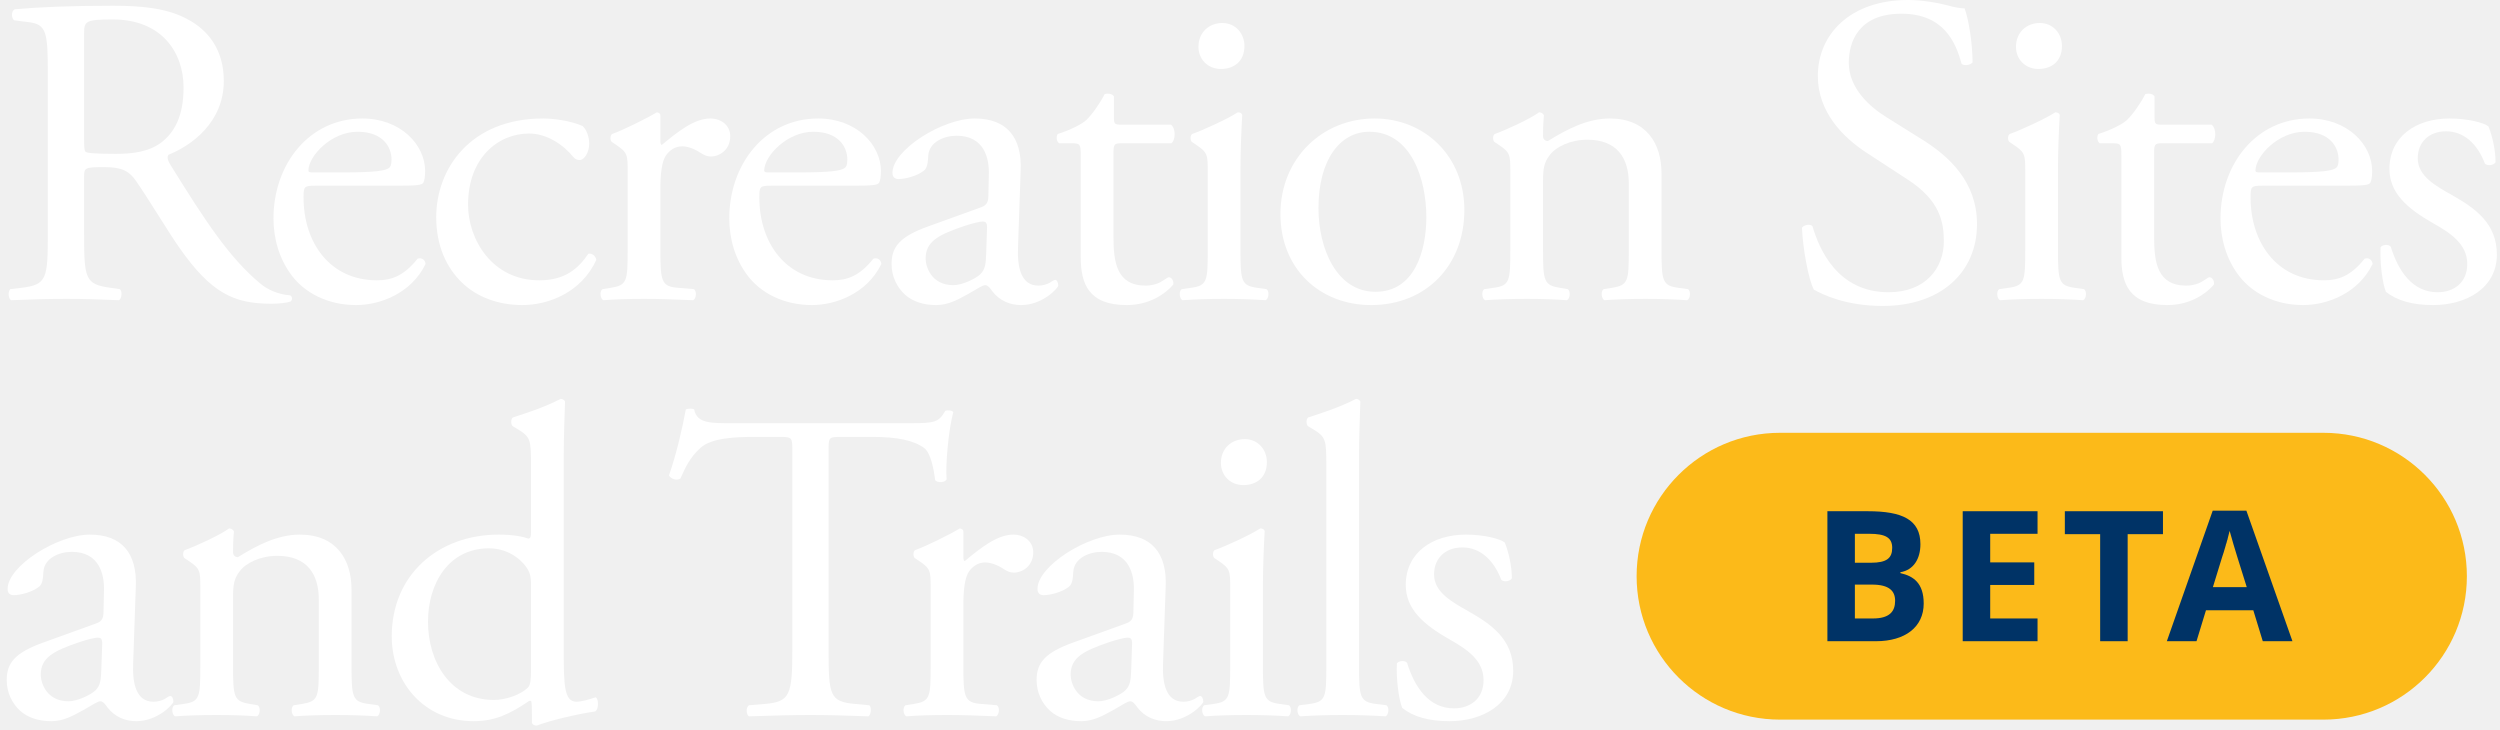
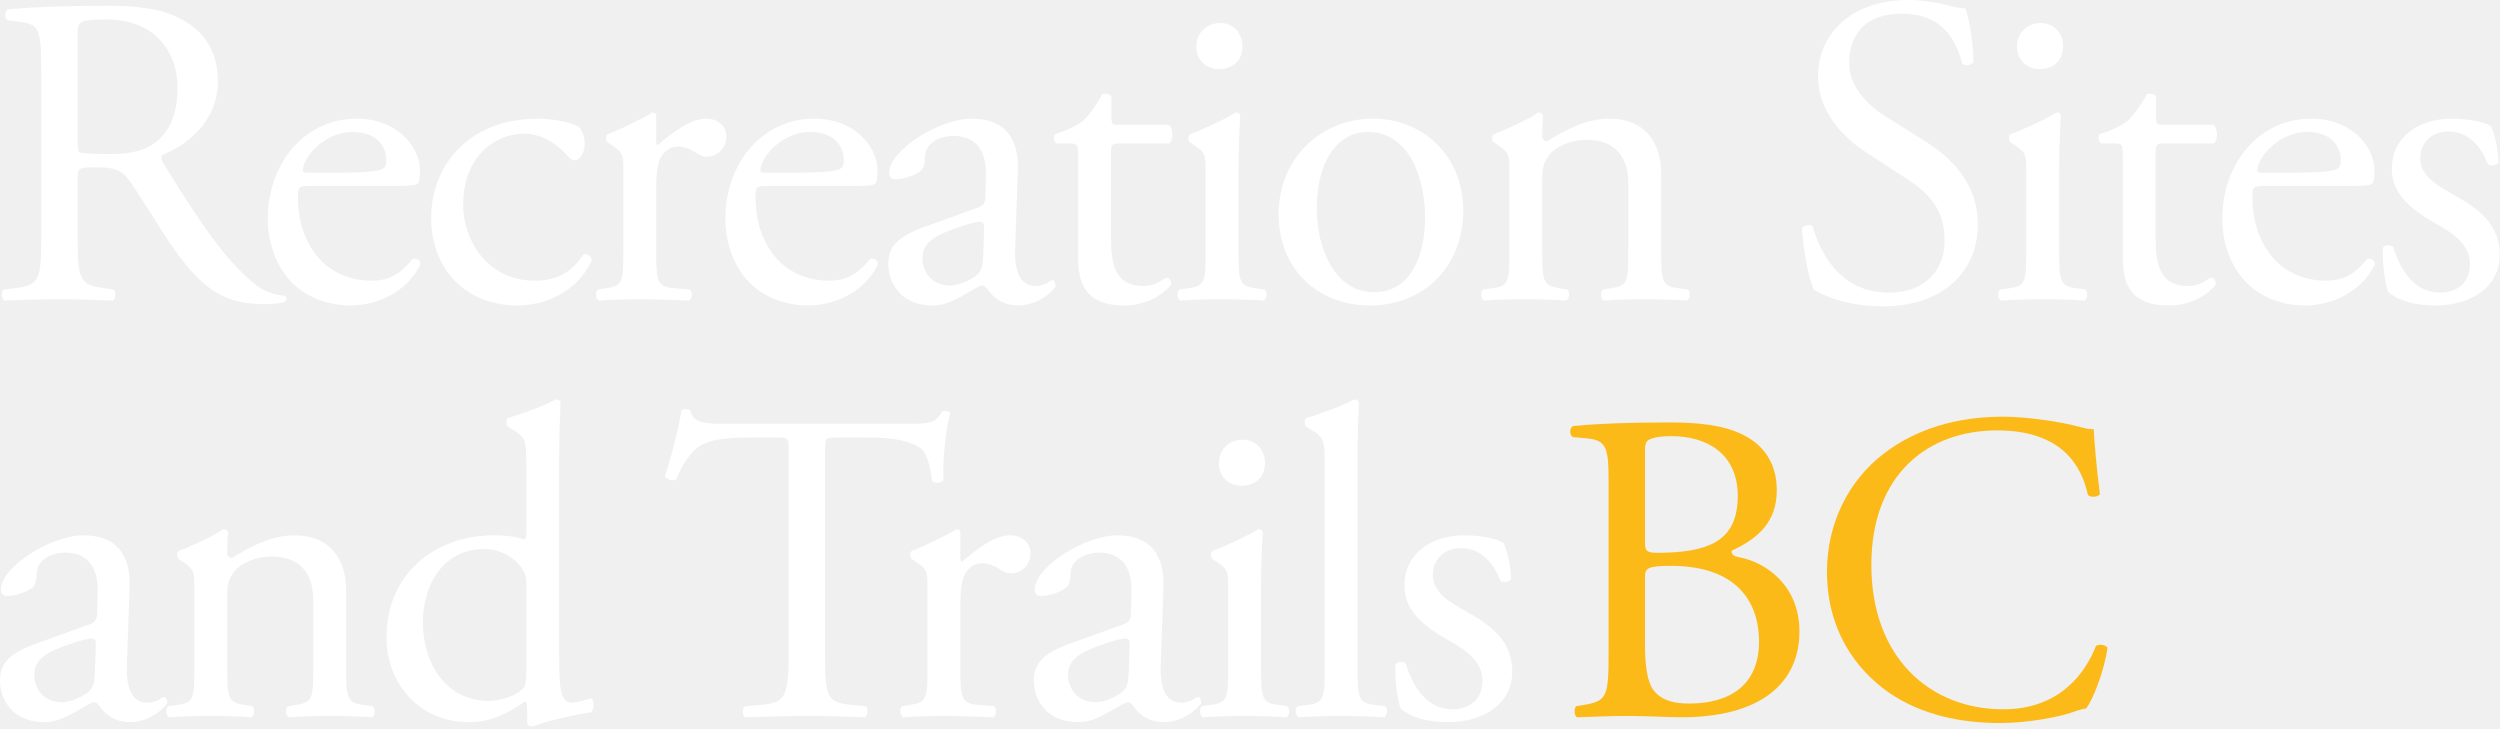
- <svg xmlns="http://www.w3.org/2000/svg" width="192" height="56" viewBox="0 0 192 56" fill="none">
-   <path d="M3.673 17.86V5.671C3.673 2.445 3.572 1.868 2.179 1.698L1.093 1.562C0.855 1.392 0.855 0.849 1.127 0.713C3.028 0.543 5.371 0.441 8.699 0.441C10.804 0.441 12.807 0.611 14.369 1.46C15.999 2.309 17.188 3.837 17.188 6.214C17.188 9.44 14.641 11.205 12.943 11.884C12.774 12.088 12.943 12.428 13.113 12.699C15.829 17.079 17.629 19.796 19.938 21.731C20.515 22.241 21.364 22.614 22.281 22.682C22.451 22.75 22.485 23.022 22.315 23.157C22.009 23.259 21.466 23.327 20.821 23.327C17.935 23.327 16.203 22.478 13.792 19.049C12.909 17.793 11.517 15.45 10.464 13.922C9.955 13.175 9.412 12.835 8.054 12.835C6.526 12.835 6.458 12.869 6.458 13.582V17.86C6.458 21.426 6.526 21.833 8.495 22.105L9.208 22.207C9.412 22.377 9.344 22.954 9.14 23.056C7.612 22.988 6.458 22.954 5.1 22.954C3.673 22.954 2.451 22.988 0.855 23.056C0.651 22.954 0.584 22.444 0.787 22.207L1.636 22.105C3.606 21.867 3.673 21.426 3.673 17.86ZM6.458 2.581V10.526C6.458 11.137 6.458 11.511 6.56 11.647C6.662 11.748 7.171 11.816 8.903 11.816C10.125 11.816 11.415 11.681 12.4 10.934C13.317 10.22 14.098 9.032 14.098 6.723C14.098 4.041 12.434 1.494 8.665 1.494C6.56 1.494 6.458 1.63 6.458 2.581Z" fill="white" />
-   <path d="M30.512 14.261H24.23C23.347 14.261 23.313 14.329 23.313 15.178C23.313 18.608 25.317 21.528 28.95 21.528C30.07 21.528 31.021 21.188 32.074 19.864C32.413 19.762 32.651 19.966 32.685 20.271C31.564 22.58 29.12 23.429 27.354 23.429C25.147 23.429 23.415 22.478 22.43 21.188C21.412 19.864 21.004 18.268 21.004 16.774C21.004 12.597 23.755 9.1 27.829 9.1C30.749 9.1 32.651 11.103 32.651 13.141C32.651 13.616 32.583 13.888 32.515 14.024C32.413 14.227 31.938 14.261 30.512 14.261ZM23.924 13.242H26.335C28.848 13.242 29.595 13.107 29.867 12.903C29.968 12.835 30.07 12.699 30.07 12.258C30.07 11.307 29.425 10.119 27.456 10.119C25.452 10.119 23.721 11.952 23.687 13.073C23.687 13.141 23.687 13.242 23.924 13.242Z" fill="white" />
-   <path d="M41.719 9.1C42.5 9.1 43.825 9.27 44.741 9.677C45.013 9.915 45.251 10.458 45.251 11.036C45.251 11.647 44.911 12.292 44.504 12.292C44.334 12.292 44.164 12.224 44.028 12.054C43.281 11.137 42.025 10.255 40.633 10.255C38.256 10.255 35.947 12.122 35.947 15.721C35.947 18.37 37.781 21.528 41.414 21.528C43.383 21.528 44.402 20.645 45.183 19.49C45.455 19.422 45.76 19.66 45.794 19.966C44.64 22.478 42.093 23.429 40.123 23.429C38.324 23.429 36.66 22.852 35.472 21.697C34.283 20.543 33.502 18.879 33.502 16.672C33.502 13.005 36.083 9.1 41.719 9.1Z" fill="white" />
-   <path d="M48.204 19.151V13.209C48.204 11.884 48.204 11.715 47.287 11.103L46.982 10.9C46.846 10.764 46.846 10.39 47.016 10.288C47.797 10.017 49.596 9.134 50.445 8.625C50.615 8.659 50.717 8.726 50.717 8.862V10.832C50.717 11.002 50.751 11.103 50.819 11.137C52.007 10.153 53.297 9.1 54.554 9.1C55.403 9.1 56.082 9.643 56.082 10.458C56.082 11.579 55.165 12.02 54.622 12.02C54.282 12.02 54.112 11.918 53.875 11.783C53.365 11.443 52.856 11.239 52.381 11.239C51.837 11.239 51.43 11.545 51.158 11.918C50.819 12.394 50.717 13.378 50.717 14.533V19.151C50.717 21.596 50.785 22.003 52.075 22.105L53.297 22.207C53.535 22.377 53.467 22.954 53.23 23.056C51.634 22.988 50.649 22.954 49.461 22.954C48.238 22.954 47.219 22.988 46.337 23.056C46.099 22.954 46.031 22.377 46.269 22.207L46.914 22.105C48.17 21.901 48.204 21.596 48.204 19.151Z" fill="white" />
-   <path d="M65.516 14.261H59.235C58.352 14.261 58.318 14.329 58.318 15.178C58.318 18.608 60.321 21.528 63.954 21.528C65.075 21.528 66.026 21.188 67.078 19.864C67.418 19.762 67.656 19.966 67.689 20.271C66.569 22.58 64.124 23.429 62.358 23.429C60.151 23.429 58.42 22.478 57.435 21.188C56.416 19.864 56.009 18.268 56.009 16.774C56.009 12.597 58.759 9.1 62.834 9.1C65.754 9.1 67.656 11.103 67.656 13.141C67.656 13.616 67.588 13.888 67.52 14.024C67.418 14.227 66.942 14.261 65.516 14.261ZM58.929 13.242H61.34C63.853 13.242 64.6 13.107 64.871 12.903C64.973 12.835 65.075 12.699 65.075 12.258C65.075 11.307 64.43 10.119 62.46 10.119C60.457 10.119 58.725 11.952 58.691 13.073C58.691 13.141 58.691 13.242 58.929 13.242Z" fill="white" />
-   <path d="M71.291 17.385L75.332 15.925C75.841 15.755 75.909 15.45 75.909 14.94L75.943 13.378C75.977 12.122 75.57 10.424 73.464 10.424C72.514 10.424 71.359 10.9 71.291 11.952C71.257 12.495 71.223 12.903 70.952 13.107C70.442 13.514 69.526 13.752 69.016 13.752C68.711 13.752 68.541 13.582 68.541 13.277C68.541 11.511 72.378 9.1 74.856 9.1C77.301 9.1 78.49 10.526 78.388 13.073L78.184 18.981C78.116 20.543 78.422 21.935 79.746 21.935C80.086 21.935 80.391 21.833 80.595 21.731C80.765 21.63 80.934 21.494 81.036 21.494C81.172 21.494 81.274 21.697 81.274 21.935C81.274 22.105 80.086 23.429 78.422 23.429C77.607 23.429 76.792 23.123 76.215 22.377C76.079 22.173 75.875 21.901 75.671 21.901C75.434 21.901 75.026 22.207 74.347 22.58C73.6 22.988 72.853 23.429 71.902 23.429C70.918 23.429 70.103 23.157 69.526 22.648C68.88 22.071 68.473 21.222 68.473 20.271C68.473 18.947 69.118 18.166 71.291 17.385ZM71.088 19.864C71.088 20.441 71.495 21.901 73.227 21.901C73.906 21.901 74.958 21.392 75.298 21.052C75.705 20.645 75.705 20.169 75.739 19.456L75.807 17.453C75.807 17.079 75.671 17.012 75.468 17.012C75.264 17.012 74.687 17.147 74.076 17.351C72.072 18.03 71.088 18.54 71.088 19.864Z" fill="white" />
-   <path d="M89.963 11.002H86.126C85.549 11.002 85.515 11.103 85.515 11.816V18.166C85.515 20.136 85.752 21.935 87.993 21.935C88.333 21.935 88.638 21.867 88.91 21.765C89.216 21.663 89.657 21.29 89.759 21.29C90.031 21.29 90.166 21.663 90.099 21.867C89.487 22.58 88.265 23.429 86.533 23.429C83.613 23.429 83.002 21.799 83.002 19.762V11.986C83.002 11.069 82.968 11.002 82.289 11.002H81.338C81.134 10.866 81.1 10.492 81.236 10.288C82.221 9.983 83.07 9.541 83.409 9.236C83.851 8.828 84.496 7.912 84.835 7.232C85.005 7.165 85.413 7.165 85.549 7.402V8.93C85.549 9.541 85.582 9.575 86.16 9.575H89.929C90.336 9.881 90.268 10.798 89.963 11.002Z" fill="white" />
-   <path d="M92.755 19.151V13.209C92.755 11.884 92.755 11.715 91.838 11.103L91.532 10.9C91.397 10.764 91.397 10.39 91.566 10.288C92.347 10.017 94.283 9.134 95.064 8.625C95.234 8.625 95.369 8.693 95.403 8.828C95.335 10.017 95.267 11.647 95.267 13.039V19.151C95.267 21.596 95.335 21.935 96.558 22.105L97.271 22.207C97.509 22.377 97.441 22.954 97.203 23.056C96.184 22.988 95.2 22.954 94.011 22.954C92.789 22.954 91.77 22.988 90.819 23.056C90.582 22.954 90.514 22.377 90.751 22.207L91.465 22.105C92.721 21.935 92.755 21.596 92.755 19.151ZM93.875 1.766C94.894 1.766 95.573 2.581 95.573 3.531C95.573 4.754 94.724 5.297 93.773 5.297C92.721 5.297 92.042 4.516 92.042 3.599C92.042 2.479 92.857 1.766 93.875 1.766Z" fill="white" />
-   <path d="M105.57 9.1C109.373 9.1 112.463 11.952 112.463 16.129C112.463 20.373 109.543 23.429 105.299 23.429C101.394 23.429 98.338 20.679 98.338 16.434C98.338 12.156 101.564 9.1 105.57 9.1ZM109.543 16.672C109.543 13.786 108.389 10.119 105.163 10.119C102.922 10.119 101.258 12.258 101.258 15.993C101.258 19.083 102.65 22.41 105.638 22.41C108.626 22.41 109.543 19.287 109.543 16.672Z" fill="white" />
-   <path d="M115.992 19.151V13.209C115.992 11.884 115.992 11.715 115.075 11.103L114.769 10.9C114.634 10.764 114.634 10.39 114.803 10.288C115.584 10.017 117.52 9.134 118.199 8.625C118.335 8.625 118.504 8.693 118.572 8.862C118.504 9.643 118.504 10.153 118.504 10.458C118.504 10.662 118.64 10.832 118.878 10.832C120.304 9.949 121.9 9.1 123.632 9.1C126.45 9.1 127.604 11.036 127.604 13.31V19.151C127.604 21.596 127.672 21.935 128.895 22.105L129.642 22.207C129.879 22.377 129.812 22.954 129.574 23.056C128.555 22.988 127.571 22.954 126.382 22.954C125.16 22.954 124.141 22.988 123.224 23.056C122.987 22.954 122.919 22.377 123.156 22.207L123.801 22.105C125.058 21.901 125.092 21.596 125.092 19.151V14.091C125.092 12.156 124.209 10.73 121.9 10.73C120.61 10.73 119.489 11.273 119.014 11.918C118.572 12.495 118.504 12.971 118.504 13.956V19.151C118.504 21.596 118.572 21.901 119.795 22.105L120.406 22.207C120.644 22.377 120.576 22.954 120.338 23.056C119.421 22.988 118.437 22.954 117.248 22.954C116.026 22.954 115.007 22.988 114.056 23.056C113.819 22.954 113.751 22.377 113.988 22.207L114.701 22.105C115.958 21.935 115.992 21.596 115.992 19.151Z" fill="white" />
-   <path d="M151.834 17.215C151.834 20.95 149.016 23.497 144.601 23.497C141.749 23.497 139.949 22.614 139.304 22.241C138.897 21.494 138.455 19.083 138.388 17.487C138.557 17.249 139.067 17.181 139.202 17.385C139.712 19.117 141.104 22.444 145.043 22.444C147.895 22.444 149.287 20.577 149.287 18.54C149.287 17.046 148.982 15.382 146.503 13.786L143.277 11.681C141.579 10.56 139.61 8.625 139.61 5.84C139.61 2.615 142.123 0 146.537 0C147.589 0 148.812 0.204 149.695 0.441C150.136 0.577 150.611 0.645 150.883 0.645C151.189 1.46 151.494 3.362 151.494 4.788C151.358 4.991 150.815 5.093 150.645 4.89C150.204 3.26 149.287 1.053 146.027 1.053C142.7 1.053 141.987 3.26 141.987 4.822C141.987 6.791 143.617 8.217 144.873 8.998L147.589 10.696C149.729 12.02 151.834 13.99 151.834 17.215Z" fill="white" />
-   <path d="M155.539 19.151V13.209C155.539 11.884 155.539 11.715 154.622 11.103L154.317 10.9C154.181 10.764 154.181 10.39 154.351 10.288C155.132 10.017 157.067 9.134 157.848 8.625C158.018 8.625 158.154 8.693 158.188 8.828C158.12 10.017 158.052 11.647 158.052 13.039V19.151C158.052 21.596 158.12 21.935 159.342 22.105L160.055 22.207C160.293 22.377 160.225 22.954 159.987 23.056C158.969 22.988 157.984 22.954 156.796 22.954C155.573 22.954 154.555 22.988 153.604 23.056C153.366 22.954 153.298 22.377 153.536 22.207L154.249 22.105C155.505 21.935 155.539 21.596 155.539 19.151ZM156.66 1.766C157.678 1.766 158.358 2.581 158.358 3.531C158.358 4.754 157.509 5.297 156.558 5.297C155.505 5.297 154.826 4.516 154.826 3.599C154.826 2.479 155.641 1.766 156.66 1.766Z" fill="white" />
-   <path d="M169.883 11.002H166.046C165.469 11.002 165.435 11.103 165.435 11.816V18.166C165.435 20.136 165.672 21.935 167.913 21.935C168.253 21.935 168.559 21.867 168.83 21.765C169.136 21.663 169.577 21.29 169.679 21.29C169.951 21.29 170.087 21.663 170.019 21.867C169.407 22.58 168.185 23.429 166.453 23.429C163.533 23.429 162.922 21.799 162.922 19.762V11.986C162.922 11.069 162.888 11.002 162.209 11.002H161.258C161.054 10.866 161.02 10.492 161.156 10.288C162.141 9.983 162.99 9.541 163.329 9.236C163.771 8.828 164.416 7.912 164.756 7.232C164.925 7.165 165.333 7.165 165.469 7.402V8.93C165.469 9.541 165.503 9.575 166.08 9.575H169.849C170.256 9.881 170.188 10.798 169.883 11.002Z" fill="white" />
-   <path d="M180.043 14.261H173.761C172.879 14.261 172.845 14.329 172.845 15.178C172.845 18.608 174.848 21.528 178.481 21.528C179.602 21.528 180.553 21.188 181.605 19.864C181.945 19.762 182.182 19.966 182.216 20.271C181.096 22.58 178.651 23.429 176.885 23.429C174.678 23.429 172.947 22.478 171.962 21.188C170.943 19.864 170.536 18.268 170.536 16.774C170.536 12.597 173.286 9.1 177.361 9.1C180.281 9.1 182.182 11.103 182.182 13.141C182.182 13.616 182.114 13.888 182.047 14.024C181.945 14.227 181.469 14.261 180.043 14.261ZM173.456 13.242H175.867C178.379 13.242 179.126 13.107 179.398 12.903C179.5 12.835 179.602 12.699 179.602 12.258C179.602 11.307 178.957 10.119 176.987 10.119C174.984 10.119 173.252 11.952 173.218 13.073C173.218 13.141 173.218 13.242 173.456 13.242Z" fill="white" />
-   <path d="M188.127 9.1C189.553 9.1 190.809 9.44 191.115 9.711C191.421 10.458 191.658 11.545 191.658 12.462C191.523 12.699 191.013 12.767 190.843 12.563C190.266 11.069 189.248 10.085 187.855 10.085C186.531 10.085 185.682 10.934 185.682 12.156C185.682 13.548 187.108 14.295 188.297 14.974C190.096 15.993 191.76 17.147 191.76 19.558C191.76 22.139 189.383 23.429 186.871 23.429C185.275 23.429 184.086 23.09 183.237 22.41C182.966 21.765 182.762 20.102 182.83 18.981C183 18.777 183.441 18.743 183.611 18.947C184.188 20.815 185.275 22.444 187.21 22.444C188.433 22.444 189.485 21.731 189.485 20.271C189.485 18.709 188.127 17.86 186.871 17.147C184.901 16.027 183.509 14.838 183.509 12.971C183.509 10.492 185.546 9.1 188.127 9.1Z" fill="white" />
-   <path d="M3.334 49.343L7.375 47.883C7.884 47.713 7.952 47.407 7.952 46.898L7.986 45.336C8.02 44.08 7.612 42.382 5.507 42.382C4.556 42.382 3.402 42.858 3.334 43.91C3.3 44.453 3.266 44.861 2.994 45.065C2.485 45.472 1.568 45.71 1.059 45.71C0.753 45.71 0.584 45.54 0.584 45.234C0.584 43.469 4.42 41.058 6.899 41.058C9.344 41.058 10.532 42.484 10.431 45.031L10.227 50.939C10.159 52.501 10.464 53.893 11.789 53.893C12.128 53.893 12.434 53.791 12.638 53.689C12.807 53.587 12.977 53.452 13.079 53.452C13.215 53.452 13.317 53.655 13.317 53.893C13.317 54.063 12.128 55.387 10.464 55.387C9.65 55.387 8.835 55.081 8.257 54.334C8.122 54.131 7.918 53.859 7.714 53.859C7.476 53.859 7.069 54.165 6.39 54.538C5.643 54.946 4.896 55.387 3.945 55.387C2.96 55.387 2.145 55.115 1.568 54.606C0.923 54.029 0.516 53.18 0.516 52.229C0.516 50.905 1.161 50.124 3.334 49.343ZM3.13 51.822C3.13 52.399 3.538 53.859 5.269 53.859C5.948 53.859 7.001 53.35 7.341 53.01C7.748 52.603 7.748 52.127 7.782 51.414L7.85 49.411C7.85 49.037 7.714 48.969 7.51 48.969C7.307 48.969 6.729 49.105 6.118 49.309C4.115 49.988 3.13 50.498 3.13 51.822Z" fill="white" />
-   <path d="M15.384 51.109V45.166C15.384 43.842 15.384 43.672 14.467 43.061L14.162 42.858C14.026 42.722 14.026 42.348 14.196 42.246C14.977 41.975 16.912 41.092 17.591 40.583C17.727 40.583 17.897 40.65 17.965 40.82C17.897 41.601 17.897 42.111 17.897 42.416C17.897 42.62 18.033 42.79 18.27 42.79C19.696 41.907 21.292 41.058 23.024 41.058C25.842 41.058 26.997 42.993 26.997 45.268V51.109C26.997 53.553 27.065 53.893 28.287 54.063L29.034 54.165C29.272 54.334 29.204 54.912 28.966 55.014C27.948 54.946 26.963 54.912 25.774 54.912C24.552 54.912 23.533 54.946 22.617 55.014C22.379 54.912 22.311 54.334 22.549 54.165L23.194 54.063C24.45 53.859 24.484 53.553 24.484 51.109V46.049C24.484 44.114 23.601 42.688 21.292 42.688C20.002 42.688 18.881 43.231 18.406 43.876C17.965 44.453 17.897 44.929 17.897 45.913V51.109C17.897 53.553 17.965 53.859 19.187 54.063L19.798 54.165C20.036 54.334 19.968 54.912 19.73 55.014C18.814 54.946 17.829 54.912 16.64 54.912C15.418 54.912 14.399 54.946 13.449 55.014C13.211 54.912 13.143 54.334 13.381 54.165L14.094 54.063C15.35 53.893 15.384 53.553 15.384 51.109Z" fill="white" />
-   <path d="M43.295 35.048V49.954C43.295 52.637 43.329 53.893 44.279 53.893C44.653 53.893 45.23 53.723 45.739 53.553C45.977 53.621 46.011 54.47 45.706 54.64C44.279 54.844 42.174 55.353 41.223 55.727C41.02 55.727 40.85 55.625 40.85 55.455V54.878C40.85 54.368 40.85 53.961 40.782 53.825H40.646C39.152 54.844 37.998 55.387 36.368 55.387C32.599 55.387 30.086 52.433 30.086 48.868C30.086 44.114 33.685 41.058 38.303 41.058C39.458 41.058 40.205 41.228 40.578 41.364C40.748 41.364 40.782 41.16 40.782 40.888V35.761C40.782 33.758 40.748 33.554 39.729 32.943L39.39 32.739C39.22 32.637 39.22 32.162 39.39 32.06C40.239 31.788 41.835 31.279 43.057 30.634C43.193 30.634 43.329 30.701 43.397 30.837C43.362 31.856 43.295 33.554 43.295 35.048ZM40.782 51.55V44.861C40.782 44.182 40.646 43.876 40.408 43.537C39.899 42.824 38.88 42.111 37.556 42.111C34.466 42.111 32.87 44.793 32.87 47.747C32.87 50.837 34.602 53.757 37.93 53.757C38.846 53.757 40.001 53.35 40.544 52.806C40.748 52.603 40.782 52.093 40.782 51.55Z" fill="white" />
-   <path d="M63.635 34.708V49.818C63.635 53.384 63.703 53.893 65.673 54.063L66.759 54.165C66.963 54.3 66.895 54.912 66.691 55.014C64.756 54.946 63.601 54.912 62.243 54.912C60.885 54.912 59.697 54.946 57.523 55.014C57.32 54.912 57.252 54.334 57.523 54.165L58.746 54.063C60.681 53.893 60.851 53.384 60.851 49.818V34.64C60.851 33.588 60.851 33.554 59.832 33.554H57.965C56.505 33.554 54.637 33.622 53.788 34.403C52.973 35.15 52.634 35.897 52.26 36.746C51.989 36.949 51.513 36.779 51.377 36.508C51.921 34.98 52.43 32.807 52.668 31.449C52.77 31.381 53.211 31.347 53.313 31.449C53.517 32.535 54.637 32.501 56.199 32.501H69.951C71.785 32.501 72.09 32.433 72.6 31.55C72.769 31.483 73.143 31.517 73.211 31.652C72.837 33.044 72.6 35.795 72.701 36.813C72.566 37.085 71.988 37.085 71.819 36.881C71.717 36.032 71.479 34.776 70.97 34.403C70.189 33.825 68.898 33.554 67.031 33.554H64.62C63.601 33.554 63.635 33.588 63.635 34.708Z" fill="white" />
-   <path d="M71.474 51.109V45.166C71.474 43.842 71.474 43.672 70.558 43.061L70.252 42.858C70.116 42.722 70.116 42.348 70.286 42.246C71.067 41.975 72.866 41.092 73.715 40.583C73.885 40.617 73.987 40.684 73.987 40.82V42.79C73.987 42.959 74.021 43.061 74.089 43.095C75.277 42.111 76.568 41.058 77.824 41.058C78.673 41.058 79.352 41.601 79.352 42.416C79.352 43.537 78.435 43.978 77.892 43.978C77.552 43.978 77.382 43.876 77.145 43.74C76.635 43.401 76.126 43.197 75.651 43.197C75.108 43.197 74.7 43.503 74.428 43.876C74.089 44.352 73.987 45.336 73.987 46.491V51.109C73.987 53.553 74.055 53.961 75.345 54.063L76.568 54.165C76.805 54.334 76.737 54.912 76.5 55.014C74.904 54.946 73.919 54.912 72.731 54.912C71.508 54.912 70.49 54.946 69.607 55.014C69.369 54.912 69.301 54.334 69.539 54.165L70.184 54.063C71.44 53.859 71.474 53.553 71.474 51.109Z" fill="white" />
-   <path d="M82.429 49.343L86.47 47.883C86.979 47.713 87.047 47.407 87.047 46.898L87.081 45.336C87.115 44.08 86.707 42.382 84.602 42.382C83.651 42.382 82.497 42.858 82.429 43.91C82.395 44.453 82.361 44.861 82.089 45.065C81.58 45.472 80.663 45.71 80.154 45.71C79.848 45.71 79.678 45.54 79.678 45.234C79.678 43.469 83.516 41.058 85.994 41.058C88.439 41.058 89.627 42.484 89.525 45.031L89.322 50.939C89.254 52.501 89.559 53.893 90.884 53.893C91.223 53.893 91.529 53.791 91.733 53.689C91.902 53.587 92.072 53.452 92.174 53.452C92.31 53.452 92.412 53.655 92.412 53.893C92.412 54.063 91.223 55.387 89.559 55.387C88.745 55.387 87.93 55.081 87.352 54.334C87.217 54.131 87.013 53.859 86.809 53.859C86.571 53.859 86.164 54.165 85.485 54.538C84.738 54.946 83.991 55.387 83.04 55.387C82.055 55.387 81.24 55.115 80.663 54.606C80.018 54.029 79.611 53.18 79.611 52.229C79.611 50.905 80.256 50.124 82.429 49.343ZM82.225 51.822C82.225 52.399 82.633 53.859 84.364 53.859C85.043 53.859 86.096 53.35 86.436 53.01C86.843 52.603 86.843 52.127 86.877 51.414L86.945 49.411C86.945 49.037 86.809 48.969 86.605 48.969C86.402 48.969 85.824 49.105 85.213 49.309C83.21 49.988 82.225 50.498 82.225 51.822Z" fill="white" />
-   <path d="M94.479 51.109V45.166C94.479 43.842 94.479 43.672 93.562 43.061L93.257 42.858C93.121 42.722 93.121 42.348 93.291 42.246C94.072 41.975 96.007 41.092 96.788 40.583C96.958 40.583 97.094 40.65 97.128 40.786C97.06 41.975 96.992 43.605 96.992 44.997V51.109C96.992 53.553 97.06 53.893 98.282 54.063L98.995 54.165C99.233 54.334 99.165 54.912 98.927 55.014C97.909 54.946 96.924 54.912 95.736 54.912C94.513 54.912 93.494 54.946 92.544 55.014C92.306 54.912 92.238 54.334 92.476 54.165L93.189 54.063C94.445 53.893 94.479 53.553 94.479 51.109ZM95.6 33.724C96.618 33.724 97.297 34.538 97.297 35.489C97.297 36.712 96.448 37.255 95.498 37.255C94.445 37.255 93.766 36.474 93.766 35.557C93.766 34.437 94.581 33.724 95.6 33.724Z" fill="white" />
-   <path d="M104.374 35.048V51.109C104.374 53.553 104.442 53.893 105.665 54.063L106.48 54.165C106.717 54.334 106.649 54.912 106.412 55.014C105.291 54.946 104.307 54.912 103.118 54.912C101.896 54.912 100.877 54.946 99.858 55.014C99.621 54.912 99.553 54.334 99.79 54.165L100.572 54.063C101.828 53.893 101.862 53.553 101.862 51.109V35.761C101.862 33.758 101.828 33.554 100.809 32.943L100.47 32.739C100.3 32.637 100.3 32.162 100.47 32.06C101.319 31.788 102.914 31.279 104.137 30.634C104.273 30.634 104.408 30.701 104.476 30.837C104.442 31.856 104.374 33.554 104.374 35.048Z" fill="white" />
-   <path d="M112.58 41.058C114.006 41.058 115.263 41.397 115.568 41.669C115.874 42.416 116.111 43.503 116.111 44.419C115.976 44.657 115.466 44.725 115.297 44.521C114.719 43.027 113.701 42.043 112.308 42.043C110.984 42.043 110.135 42.892 110.135 44.114C110.135 45.506 111.561 46.253 112.75 46.932C114.549 47.951 116.213 49.105 116.213 51.516C116.213 54.097 113.836 55.387 111.324 55.387C109.728 55.387 108.539 55.047 107.691 54.368C107.419 53.723 107.215 52.059 107.283 50.939C107.453 50.735 107.894 50.701 108.064 50.905C108.641 52.772 109.728 54.402 111.663 54.402C112.886 54.402 113.938 53.689 113.938 52.229C113.938 50.667 112.58 49.818 111.324 49.105C109.354 47.985 107.962 46.796 107.962 44.929C107.962 42.45 109.999 41.058 112.58 41.058Z" fill="white" />
-   <path d="M125.692 44.253C125.692 38.17 130.623 33.239 136.706 33.239H178.442C184.524 33.239 189.456 38.17 189.456 44.253C189.456 50.336 184.524 55.267 178.442 55.267H136.706C130.623 55.267 125.692 50.336 125.692 44.253Z" fill="#FCBA19" />
-   <path d="M140.344 39.262H143.448C146.09 39.262 147.488 39.906 147.488 41.793C147.488 42.926 146.957 43.779 145.95 43.946V44.016C146.943 44.24 147.74 44.771 147.74 46.351C147.74 48.155 146.314 49.245 144.077 49.245H140.344V39.262ZM142.455 43.219H143.685C144.916 43.219 145.321 42.856 145.321 42.073C145.321 41.29 144.804 40.996 143.573 40.996H142.455V43.219ZM143.769 44.897H142.455V47.498H143.839C145.111 47.498 145.545 46.966 145.545 46.141C145.545 45.4 145.111 44.897 143.769 44.897Z" fill="#003366" />
-   <path d="M150.736 49.245V39.262H156.483V40.996H152.848V43.191H156.231V44.925H152.848V47.498H156.483V49.245H150.736Z" fill="#003366" />
-   <path d="M161.292 41.024H158.58V39.262H166.116V41.024H163.404V49.245H161.292V41.024Z" fill="#003366" />
-   <path d="M168.692 49.245H166.413L169.936 39.221H172.523L176.06 49.245H173.781L173.054 46.868H169.419L168.692 49.245ZM170.663 42.772L169.95 45.093H172.551L171.824 42.772C171.67 42.31 171.39 41.318 171.236 40.772C171.208 40.898 171.166 41.066 171.11 41.262C171.096 41.304 171.096 41.332 171.083 41.374V41.388C171.069 41.43 171.069 41.458 171.055 41.486L171.041 41.514C171.027 41.583 170.999 41.667 170.985 41.737L170.971 41.751C170.957 41.793 170.957 41.821 170.943 41.849V41.863C170.831 42.269 170.719 42.618 170.663 42.772Z" fill="#003366" />
+ <svg xmlns="http://www.w3.org/2000/svg" width="1037" height="302" viewBox="0 0 1037 302" fill="none">
+   <path d="M17.121 96.594V30.668C17.121 13.222 16.569 10.1 9.021 9.182L3.13 8.447C1.841 7.529 1.841 4.591 3.314 3.856C13.623 2.938 26.326 2.387 44.367 2.387C55.781 2.387 66.643 3.306 75.111 7.896C83.948 12.487 90.391 20.751 90.391 33.606C90.391 51.051 76.584 60.6 67.379 64.273C66.459 65.375 67.379 67.212 68.3 68.681C83.028 92.37 92.785 107.061 105.303 117.528C108.433 120.283 113.035 122.303 118.006 122.67C118.926 123.037 119.111 124.506 118.19 125.241C116.533 125.792 113.588 126.159 110.09 126.159C94.442 126.159 85.053 121.568 71.982 103.021C67.195 96.226 59.647 83.555 53.94 75.291C51.179 71.251 48.233 69.415 40.87 69.415C32.585 69.415 32.217 69.599 32.217 73.455V96.594C32.217 115.875 32.585 118.079 43.263 119.548L47.129 120.099C48.233 121.017 47.865 124.139 46.761 124.69C38.476 124.323 32.217 124.139 24.853 124.139C17.121 124.139 10.493 124.323 1.841 124.69C0.736 124.139 0.368 121.385 1.473 120.099L6.075 119.548C16.753 118.263 17.121 115.875 17.121 96.594ZM32.217 13.957V56.928C32.217 60.233 32.217 62.253 32.769 62.988C33.322 63.539 36.083 63.906 45.472 63.906C52.099 63.906 59.095 63.171 64.434 59.131C69.404 55.275 73.639 48.848 73.639 36.36C73.639 21.853 64.618 8.08 44.183 8.08C32.769 8.08 32.217 8.815 32.217 13.957Z" fill="white" />
+   <path d="M162.631 77.128H128.573C123.787 77.128 123.603 77.495 123.603 82.086C123.603 100.634 134.464 116.426 154.163 116.426C160.238 116.426 165.393 114.59 171.1 107.428C172.941 106.877 174.229 107.979 174.413 109.632C168.338 122.119 155.083 126.71 145.51 126.71C133.544 126.71 124.155 121.568 118.816 114.59C113.293 107.428 111.084 98.797 111.084 90.717C111.084 68.13 125.996 49.215 148.087 49.215C163.92 49.215 174.229 60.05 174.229 71.068C174.229 73.639 173.861 75.108 173.493 75.843C172.941 76.944 170.363 77.128 162.631 77.128ZM126.916 71.619H139.987C153.61 71.619 157.661 70.884 159.133 69.782C159.686 69.415 160.238 68.681 160.238 66.293C160.238 61.151 156.74 54.724 146.062 54.724C135.201 54.724 125.812 64.641 125.628 70.701C125.628 71.068 125.628 71.619 126.916 71.619Z" fill="white" />
+   <path d="M223.396 49.215C227.631 49.215 234.81 50.133 239.781 52.337C241.254 53.622 242.542 56.56 242.542 59.682C242.542 62.988 240.701 66.477 238.492 66.477C237.572 66.477 236.651 66.11 235.915 65.192C231.865 60.233 225.053 55.459 217.505 55.459C204.618 55.459 192.1 65.559 192.1 85.024C192.1 99.348 202.041 116.426 221.74 116.426C232.417 116.426 237.94 111.652 242.174 105.408C243.647 105.041 245.304 106.326 245.488 107.979C239.229 121.568 225.421 126.71 214.744 126.71C204.987 126.71 195.966 123.588 189.523 117.345C183.079 111.101 178.845 102.103 178.845 90.166C178.845 70.333 192.836 49.215 223.396 49.215Z" fill="white" />
+   <path d="M258.555 103.572V71.435C258.555 64.273 258.555 63.355 253.584 60.05L251.927 58.948C251.191 58.213 251.191 56.193 252.112 55.642C256.346 54.173 266.103 49.399 270.705 46.644C271.626 46.828 272.178 47.195 272.178 47.929V58.581C272.178 59.499 272.362 60.05 272.73 60.233C279.174 54.908 286.169 49.215 292.981 49.215C297.583 49.215 301.265 52.153 301.265 56.56C301.265 62.62 296.295 65.008 293.349 65.008C291.508 65.008 290.588 64.457 289.299 63.722C286.538 61.886 283.776 60.784 281.199 60.784C278.253 60.784 276.044 62.437 274.571 64.457C272.73 67.028 272.178 72.353 272.178 78.597V103.572C272.178 116.794 272.546 118.997 279.542 119.548L286.169 120.099C287.458 121.017 287.09 124.139 285.801 124.69C277.149 124.323 271.81 124.139 265.367 124.139C258.739 124.139 253.216 124.323 248.43 124.69C247.141 124.139 246.773 121.017 248.061 120.099L251.559 119.548C258.371 118.446 258.555 116.794 258.555 103.572Z" fill="white" />
+   <path d="M352.417 77.128H318.359C313.573 77.128 313.389 77.495 313.389 82.086C313.389 100.634 324.251 116.426 343.949 116.426C350.024 116.426 355.179 114.59 360.886 107.428C362.727 106.877 364.015 107.979 364.199 109.632C358.124 122.119 344.869 126.71 335.296 126.71C323.33 126.71 313.941 121.568 308.602 114.59C303.079 107.428 300.87 98.797 300.87 90.717C300.87 68.13 315.782 49.215 337.874 49.215C353.706 49.215 364.015 60.05 364.015 71.068C364.015 73.639 363.647 75.108 363.279 75.843C362.727 76.944 360.149 77.128 352.417 77.128ZM316.703 71.619H329.773C343.397 71.619 347.447 70.884 348.919 69.782C349.472 69.415 350.024 68.681 350.024 66.293C350.024 61.151 346.526 54.724 335.849 54.724C324.987 54.724 315.598 64.641 315.414 70.701C315.414 71.068 315.414 71.619 316.703 71.619Z" fill="white" />
+   <path d="M383.727 94.023L405.635 86.126C408.396 85.208 408.764 83.555 408.764 80.801L408.948 72.353C409.132 65.559 406.923 56.377 395.509 56.377C390.355 56.377 384.095 58.948 383.727 64.641C383.543 67.579 383.359 69.782 381.886 70.884C379.125 73.088 374.154 74.373 371.393 74.373C369.736 74.373 368.815 73.455 368.815 71.802C368.815 62.253 389.618 49.215 403.057 49.215C416.312 49.215 422.756 56.928 422.203 70.701L421.099 102.654C420.731 111.101 422.387 118.63 429.567 118.63C431.408 118.63 433.065 118.079 434.17 117.528C435.09 116.977 436.011 116.243 436.563 116.243C437.299 116.243 437.852 117.345 437.852 118.63C437.852 119.548 431.408 126.71 422.387 126.71C417.969 126.71 413.551 125.057 410.421 121.017C409.685 119.916 408.58 118.446 407.476 118.446C406.187 118.446 403.978 120.099 400.296 122.119C396.246 124.323 392.196 126.71 387.041 126.71C381.702 126.71 377.284 125.241 374.154 122.486C370.656 119.365 368.447 114.774 368.447 109.632C368.447 102.47 371.945 98.246 383.727 94.023ZM382.623 107.428C382.623 110.55 384.832 118.446 394.221 118.446C397.903 118.446 403.61 115.692 405.451 113.855C407.66 111.652 407.66 109.081 407.844 105.224L408.212 94.39C408.212 92.37 407.476 92.003 406.371 92.003C405.266 92.003 402.137 92.737 398.823 93.839C387.961 97.512 382.623 100.266 382.623 107.428Z" fill="white" />
+   <path d="M484.959 59.499H464.156C461.027 59.499 460.842 60.05 460.842 63.906V98.246C460.842 108.897 462.131 118.63 474.282 118.63C476.122 118.63 477.779 118.263 479.252 117.712C480.909 117.161 483.302 115.141 483.855 115.141C485.327 115.141 486.064 117.161 485.695 118.263C482.382 122.119 475.754 126.71 466.365 126.71C450.533 126.71 447.219 117.895 447.219 106.877V64.824C447.219 59.866 447.035 59.499 443.353 59.499H438.199C437.094 58.764 436.91 56.744 437.646 55.642C442.985 53.99 447.587 51.602 449.428 49.95C451.822 47.746 455.32 42.788 457.161 39.115C458.081 38.748 460.29 38.748 461.027 40.033V48.297C461.027 51.602 461.211 51.786 464.34 51.786H484.775C486.984 53.439 486.616 58.397 484.959 59.499Z" fill="white" />
+   <path d="M500.097 103.572V71.435C500.097 64.273 500.097 63.355 495.127 60.05L493.47 58.948C492.733 58.213 492.733 56.193 493.654 55.642C497.888 54.173 508.382 49.399 512.616 46.644C513.536 46.644 514.273 47.011 514.457 47.746C514.089 54.173 513.72 62.988 513.72 70.517V103.572C513.72 116.794 514.089 118.63 520.716 119.548L524.582 120.099C525.871 121.017 525.503 124.139 524.214 124.69C518.691 124.323 513.352 124.139 506.909 124.139C500.281 124.139 494.758 124.323 489.604 124.69C488.315 124.139 487.947 121.017 489.235 120.099L493.102 119.548C499.913 118.63 500.097 116.794 500.097 103.572ZM506.172 9.549C511.695 9.549 515.377 13.957 515.377 19.098C515.377 25.709 510.775 28.648 505.62 28.648C499.913 28.648 496.231 24.424 496.231 19.466C496.231 13.406 500.649 9.549 506.172 9.549Z" fill="white" />
+   <path d="M569.58 49.215C590.198 49.215 606.951 64.641 606.951 87.228C606.951 110.183 591.119 126.71 568.107 126.71C546.936 126.71 530.367 111.835 530.367 88.881C530.367 65.742 547.856 49.215 569.58 49.215ZM591.119 90.166C591.119 74.557 584.86 54.724 567.371 54.724C555.22 54.724 546.199 66.293 546.199 86.493C546.199 103.204 553.747 121.201 569.948 121.201C586.148 121.201 591.119 104.306 591.119 90.166Z" fill="white" />
+   <path d="M626.082 103.572V71.435C626.082 64.273 626.082 63.355 621.111 60.05L619.454 58.948C618.718 58.213 618.718 56.193 619.639 55.642C623.873 54.173 634.366 49.399 638.048 46.644C638.785 46.644 639.705 47.011 640.073 47.929C639.705 52.153 639.705 54.908 639.705 56.56C639.705 57.662 640.441 58.581 641.73 58.581C649.462 53.806 658.115 49.215 667.504 49.215C682.784 49.215 689.043 59.682 689.043 71.986V103.572C689.043 116.794 689.411 118.63 696.039 119.548L700.089 120.099C701.378 121.017 701.009 124.139 699.721 124.69C694.198 124.323 688.859 124.139 682.416 124.139C675.788 124.139 670.265 124.323 665.295 124.69C664.006 124.139 663.638 121.017 664.926 120.099L668.424 119.548C675.236 118.446 675.42 116.794 675.42 103.572V76.21C675.42 65.742 670.633 58.03 658.115 58.03C651.119 58.03 645.044 60.968 642.467 64.457C640.073 67.579 639.705 70.15 639.705 75.475V103.572C639.705 116.794 640.073 118.446 646.701 119.548L650.015 120.099C651.303 121.017 650.935 124.139 649.646 124.69C644.676 124.323 639.337 124.139 632.894 124.139C626.266 124.139 620.743 124.323 615.588 124.69C614.3 124.139 613.932 121.017 615.22 120.099L619.086 119.548C625.898 118.63 626.082 116.794 626.082 103.572Z" fill="white" />
+   <path d="M820.408 93.104C820.408 113.305 805.128 127.077 781.196 127.077C765.732 127.077 755.974 122.303 752.477 120.283C750.267 116.243 747.874 103.204 747.506 94.573C748.427 93.288 751.188 92.921 751.924 94.023C754.686 103.388 762.234 121.385 783.589 121.385C799.053 121.385 806.601 111.285 806.601 100.266C806.601 92.186 804.944 83.188 791.505 74.557L774.016 63.171C764.811 57.111 754.133 46.644 754.133 31.586C754.133 14.14 767.757 6.10352e-05 791.689 6.10352e-05C797.396 6.10352e-05 804.024 1.102 808.81 2.387C811.203 3.122 813.781 3.489 815.254 3.489C816.91 7.896 818.567 18.18 818.567 25.893C817.831 26.995 814.885 27.546 813.965 26.444C811.572 17.629 806.601 5.693 788.928 5.693C770.886 5.693 767.02 17.629 767.02 26.077C767.02 36.728 775.857 44.44 782.669 48.664L797.396 57.846C808.994 65.008 820.408 75.659 820.408 93.104Z" fill="white" />
+   <path d="M840.498 103.572V71.435C840.498 64.273 840.498 63.355 835.528 60.05L833.871 58.948C833.134 58.213 833.134 56.193 834.055 55.642C838.289 54.173 848.783 49.399 853.017 46.644C853.937 46.644 854.674 47.011 854.858 47.746C854.49 54.173 854.121 62.988 854.121 70.517V103.572C854.121 116.794 854.49 118.63 861.117 119.548L864.983 120.099C866.272 121.017 865.904 124.139 864.615 124.69C859.092 124.323 853.753 124.139 847.31 124.139C840.682 124.139 835.159 124.323 830.005 124.69C828.716 124.139 828.348 121.017 829.637 120.099L833.503 119.548C840.314 118.63 840.498 116.794 840.498 103.572ZM846.573 9.549C852.096 9.549 855.778 13.957 855.778 19.098C855.778 25.709 851.176 28.648 846.021 28.648C840.314 28.648 836.632 24.424 836.632 19.466C836.632 13.406 841.051 9.549 846.573 9.549Z" fill="white" />
+   <path d="M918.265 59.499H897.462C894.333 59.499 894.148 60.05 894.148 63.906V98.246C894.148 108.897 895.437 118.63 907.588 118.63C909.429 118.63 911.085 118.263 912.558 117.712C914.215 117.161 916.608 115.141 917.161 115.141C918.633 115.141 919.37 117.161 919.002 118.263C915.688 122.119 909.06 126.71 899.671 126.71C883.839 126.71 880.525 117.895 880.525 106.877V64.824C880.525 59.866 880.341 59.499 876.659 59.499H871.505C870.4 58.764 870.216 56.744 870.952 55.642C876.291 53.99 880.894 51.602 882.735 49.95C885.128 47.746 888.626 42.788 890.467 39.115C891.387 38.748 893.596 38.748 894.333 40.033V48.297C894.333 51.602 894.517 51.786 897.646 51.786H918.081C920.29 53.439 919.922 58.397 918.265 59.499Z" fill="white" />
+   <path d="M973.352 77.128H939.294C934.508 77.128 934.324 77.495 934.324 82.086C934.324 100.634 945.185 116.426 964.884 116.426C970.959 116.426 976.114 114.59 981.821 107.428C983.662 106.877 984.95 107.979 985.134 109.632C979.059 122.119 965.804 126.71 956.231 126.71C944.265 126.71 934.876 121.568 929.537 114.59C924.014 107.428 921.805 98.797 921.805 90.717C921.805 68.13 936.717 49.215 958.809 49.215C974.641 49.215 984.95 60.05 984.95 71.068C984.95 73.639 984.582 75.108 984.214 75.843C983.662 76.944 981.084 77.128 973.352 77.128ZM937.637 71.619H950.708C964.331 71.619 968.382 70.884 969.854 69.782C970.407 69.415 970.959 68.681 970.959 66.293C970.959 61.151 967.461 54.724 956.784 54.724C945.922 54.724 936.533 64.641 936.349 70.701C936.349 71.068 936.349 71.619 937.637 71.619Z" fill="white" />
+   <path d="M1017.18 49.215C1024.91 49.215 1031.72 51.051 1033.38 52.52C1035.04 56.56 1036.33 62.437 1036.33 67.395C1035.59 68.681 1032.83 69.048 1031.91 67.946C1028.78 59.866 1023.26 54.541 1015.71 54.541C1008.53 54.541 1003.93 59.131 1003.93 65.742C1003.93 73.272 1011.66 77.311 1018.1 80.984C1027.86 86.493 1036.88 92.737 1036.88 105.775C1036.88 119.732 1023.99 126.71 1010.37 126.71C1001.72 126.71 995.273 124.874 990.671 121.201C989.198 117.712 988.093 108.714 988.461 102.654C989.382 101.552 991.775 101.368 992.696 102.47C995.825 112.57 1001.72 121.385 1012.21 121.385C1018.84 121.385 1024.54 117.528 1024.54 109.632C1024.54 101.184 1017.18 96.594 1010.37 92.737C999.691 86.677 992.143 80.25 992.143 70.15C992.143 56.744 1003.19 49.215 1017.18 49.215Z" fill="white" />
+   <path d="M15.28 266.858L37.188 258.962C39.949 258.043 40.317 256.391 40.317 253.636L40.501 245.189C40.685 238.394 38.476 229.212 27.062 229.212C21.907 229.212 15.648 231.783 15.28 237.476C15.096 240.414 14.912 242.618 13.439 243.72C10.678 245.923 5.707 247.209 2.946 247.209C1.289 247.209 0.368 246.291 0.368 244.638C0.368 235.089 21.171 222.05 34.61 222.05C47.865 222.05 54.309 229.763 53.756 243.536L52.652 275.489C52.283 283.936 53.94 291.466 61.12 291.466C62.961 291.466 64.618 290.915 65.722 290.364C66.643 289.813 67.564 289.078 68.116 289.078C68.852 289.078 69.404 290.18 69.404 291.466C69.404 292.384 62.961 299.546 53.94 299.546C49.522 299.546 45.104 297.893 41.974 293.853C41.238 292.751 40.133 291.282 39.029 291.282C37.74 291.282 35.531 292.935 31.849 294.955C27.799 297.158 23.748 299.546 18.594 299.546C13.255 299.546 8.837 298.077 5.707 295.322C2.209 292.2 0 287.609 0 282.467C0 275.305 3.498 271.082 15.28 266.858ZM14.175 280.264C14.175 283.386 16.385 291.282 25.773 291.282C29.456 291.282 35.163 288.527 37.003 286.691C39.213 284.487 39.213 281.916 39.397 278.06L39.765 267.225C39.765 265.205 39.029 264.838 37.924 264.838C36.819 264.838 33.69 265.573 30.376 266.674C19.514 270.347 14.175 273.102 14.175 280.264Z" fill="white" />
+   <path d="M80.613 276.407V244.271C80.613 237.109 80.613 236.191 75.643 232.885L73.986 231.783C73.249 231.049 73.249 229.029 74.17 228.478C78.404 227.009 88.897 222.234 92.579 219.48C93.316 219.48 94.236 219.847 94.605 220.765C94.236 224.989 94.236 227.743 94.236 229.396C94.236 230.498 94.973 231.416 96.261 231.416C103.993 226.641 112.646 222.05 122.035 222.05C137.315 222.05 143.574 232.518 143.574 244.822V276.407C143.574 289.629 143.942 291.466 150.57 292.384L154.62 292.935C155.909 293.853 155.54 296.975 154.252 297.526C148.729 297.158 143.39 296.975 136.947 296.975C130.319 296.975 124.796 297.158 119.826 297.526C118.537 296.975 118.169 293.853 119.458 292.935L122.955 292.384C129.767 291.282 129.951 289.629 129.951 276.407V249.045C129.951 238.578 125.165 230.865 112.646 230.865C105.65 230.865 99.575 233.803 96.998 237.292C94.605 240.414 94.236 242.985 94.236 248.311V276.407C94.236 289.629 94.605 291.282 101.232 292.384L104.546 292.935C105.834 293.853 105.466 296.975 104.178 297.526C99.207 297.158 93.868 296.975 87.425 296.975C80.797 296.975 75.274 297.158 70.12 297.526C68.831 296.975 68.463 293.853 69.751 292.935L73.618 292.384C80.429 291.466 80.613 289.629 80.613 276.407Z" fill="white" />
+   <path d="M231.937 189.547V270.164C231.937 284.671 232.121 291.466 237.276 291.466C239.301 291.466 242.43 290.547 245.192 289.629C246.48 289.996 246.664 294.587 245.008 295.506C237.276 296.607 225.862 299.362 220.707 301.382C219.602 301.382 218.682 300.831 218.682 299.913V296.791C218.682 294.036 218.682 291.833 218.314 291.098H217.577C209.477 296.607 203.218 299.546 194.381 299.546C173.946 299.546 160.323 283.569 160.323 264.287C160.323 238.578 179.837 222.05 204.875 222.05C211.134 222.05 215.184 222.969 217.209 223.703C218.129 223.703 218.314 222.601 218.314 221.132V193.403C218.314 182.568 218.129 181.467 212.607 178.161L210.766 177.059C209.845 176.508 209.845 173.937 210.766 173.386C215.368 171.917 224.021 169.163 230.648 165.674C231.384 165.674 232.121 166.041 232.489 166.776C232.305 172.285 231.937 181.467 231.937 189.547ZM218.314 278.795V242.618C218.314 238.945 217.577 237.292 216.289 235.456C213.527 231.6 208.004 227.743 200.824 227.743C184.072 227.743 175.419 242.251 175.419 258.227C175.419 274.938 184.808 290.731 202.849 290.731C207.82 290.731 214.079 288.527 217.025 285.589C218.129 284.487 218.314 281.733 218.314 278.795Z" fill="white" />
+   <path d="M342.219 187.71V269.429C342.219 288.711 342.587 291.466 353.264 292.384L359.156 292.935C360.26 293.669 359.892 296.975 358.787 297.526C348.294 297.158 342.035 296.975 334.671 296.975C327.307 296.975 320.863 297.158 309.081 297.526C307.977 296.975 307.608 293.853 309.081 292.935L315.709 292.384C326.202 291.466 327.123 288.711 327.123 269.429V187.343C327.123 181.65 327.123 181.467 321.6 181.467H311.475C303.558 181.467 293.433 181.834 288.831 186.057C284.412 190.098 282.571 194.138 280.546 198.729C279.073 199.83 276.496 198.912 275.76 197.443C278.705 189.179 281.467 177.427 282.755 170.081C283.308 169.714 285.701 169.53 286.253 170.081C287.358 175.957 293.433 175.774 301.901 175.774H376.461C386.402 175.774 388.059 175.406 390.82 170.632C391.741 170.265 393.766 170.448 394.134 171.183C392.109 178.712 390.82 193.587 391.372 199.096C390.636 200.565 387.506 200.565 386.586 199.463C386.034 194.872 384.745 188.077 381.984 186.057C377.749 182.936 370.754 181.467 360.628 181.467H347.557C342.035 181.467 342.219 181.65 342.219 187.71Z" fill="white" />
+   <path d="M384.719 276.407V244.271C384.719 237.109 384.72 236.191 379.749 232.885L378.092 231.783C377.356 231.049 377.356 229.029 378.276 228.478C382.51 227.009 392.267 222.234 396.87 219.48C397.79 219.663 398.343 220.03 398.343 220.765V231.416C398.343 232.334 398.527 232.885 398.895 233.069C405.338 227.743 412.334 222.05 419.146 222.05C423.748 222.05 427.43 224.989 427.43 229.396C427.43 235.456 422.459 237.843 419.514 237.843C417.673 237.843 416.752 237.292 415.464 236.558C412.702 234.721 409.941 233.62 407.363 233.62C404.418 233.62 402.209 235.272 400.736 237.292C398.895 239.863 398.343 245.189 398.343 251.433V276.407C398.343 289.629 398.711 291.833 405.707 292.384L412.334 292.935C413.623 293.853 413.254 296.975 411.966 297.526C403.313 297.158 397.974 296.975 391.531 296.975C384.904 296.975 379.381 297.158 374.594 297.526C373.306 296.975 372.937 293.853 374.226 292.935L377.724 292.384C384.535 291.282 384.719 289.629 384.719 276.407Z" fill="white" />
+   <path d="M444.113 266.858L466.02 258.962C468.782 258.043 469.15 256.391 469.15 253.636L469.334 245.189C469.518 238.394 467.309 229.212 455.895 229.212C450.74 229.212 444.481 231.783 444.113 237.476C443.929 240.414 443.745 242.618 442.272 243.72C439.51 245.923 434.54 247.209 431.778 247.209C430.121 247.209 429.201 246.291 429.201 244.638C429.201 235.089 450.004 222.05 463.443 222.05C476.698 222.05 483.141 229.763 482.589 243.536L481.484 275.489C481.116 283.936 482.773 291.466 489.953 291.466C491.794 291.466 493.451 290.915 494.555 290.364C495.476 289.813 496.396 289.078 496.948 289.078C497.685 289.078 498.237 290.18 498.237 291.466C498.237 292.384 491.794 299.546 482.773 299.546C478.355 299.546 473.936 297.893 470.807 293.853C470.07 292.751 468.966 291.282 467.861 291.282C466.572 291.282 464.363 292.935 460.681 294.955C456.631 297.158 452.581 299.546 447.426 299.546C442.088 299.546 437.669 298.077 434.54 295.322C431.042 292.2 428.833 287.609 428.833 282.467C428.833 275.305 432.33 271.082 444.113 266.858ZM443.008 280.264C443.008 283.386 445.217 291.282 454.606 291.282C458.288 291.282 463.995 288.527 465.836 286.691C468.045 284.487 468.045 281.916 468.229 278.06L468.598 267.225C468.598 265.205 467.861 264.838 466.757 264.838C465.652 264.838 462.522 265.573 459.209 266.674C448.347 270.347 443.008 273.102 443.008 280.264Z" fill="white" />
+   <path d="M509.446 276.407V244.271C509.446 237.109 509.446 236.191 504.475 232.885L502.818 231.783C502.082 231.049 502.082 229.029 503.002 228.478C507.237 227.009 517.73 222.234 521.964 219.48C522.885 219.48 523.621 219.847 523.805 220.581C523.437 227.009 523.069 235.823 523.069 243.352V276.407C523.069 289.629 523.437 291.466 530.065 292.384L533.931 292.935C535.219 293.853 534.851 296.975 533.562 297.526C528.04 297.158 522.701 296.975 516.257 296.975C509.63 296.975 504.107 297.158 498.952 297.526C497.664 296.975 497.295 293.853 498.584 292.935L502.45 292.384C509.262 291.466 509.446 289.629 509.446 276.407ZM515.521 182.385C521.044 182.385 524.726 186.792 524.726 191.934C524.726 198.545 520.123 201.483 514.969 201.483C509.262 201.483 505.58 197.259 505.58 192.301C505.58 186.241 509.998 182.385 515.521 182.385Z" fill="white" />
+   <path d="M563.096 189.547V276.407C563.096 289.629 563.464 291.466 570.092 292.384L574.51 292.935C575.799 293.853 575.431 296.975 574.142 297.526C568.067 297.158 562.728 296.975 556.284 296.975C549.657 296.975 544.134 297.158 538.611 297.526C537.322 296.975 536.954 293.853 538.243 292.935L542.477 292.384C549.289 291.466 549.473 289.629 549.473 276.407V193.403C549.473 182.568 549.289 181.467 543.766 178.161L541.925 177.059C541.004 176.508 541.004 173.937 541.925 173.386C546.527 171.917 555.18 169.163 561.807 165.674C562.544 165.674 563.28 166.041 563.648 166.776C563.464 172.285 563.096 181.467 563.096 189.547Z" fill="white" />
+   <path d="M607.585 222.05C615.317 222.05 622.128 223.887 623.785 225.356C625.442 229.396 626.731 235.272 626.731 240.231C625.994 241.516 623.233 241.883 622.312 240.782C619.183 232.701 613.66 227.376 606.112 227.376C598.932 227.376 594.33 231.967 594.33 238.578C594.33 246.107 602.062 250.147 608.505 253.82C618.262 259.329 627.283 265.573 627.283 278.611C627.283 292.567 614.396 299.546 600.773 299.546C592.12 299.546 585.677 297.709 581.075 294.036C579.602 290.547 578.497 281.549 578.865 275.489C579.786 274.387 582.179 274.204 583.1 275.305C586.229 285.405 592.12 294.22 602.614 294.22C609.241 294.22 614.948 290.364 614.948 282.467C614.948 274.02 607.585 269.429 600.773 265.573C590.095 259.513 582.547 253.085 582.547 242.985C582.547 229.58 593.593 222.05 607.585 222.05Z" fill="white" />
+   <path d="M667.244 269.429V199.647C667.244 186.057 666.508 182.568 658.223 181.834L652.332 181.283C650.859 180.181 651.043 177.427 652.516 176.692C662.457 175.774 674.976 175.223 692.097 175.223C703.695 175.223 714.741 176.141 723.025 180.365C730.941 184.221 737.017 191.567 737.017 203.319C737.017 216.541 729.285 223.336 718.239 228.478C718.239 230.314 719.711 230.865 721.737 231.232C731.678 233.069 746.406 242.251 746.406 261.9C746.406 283.202 730.573 297.526 697.436 297.526C692.097 297.526 683.076 296.975 675.344 296.975C667.244 296.975 660.985 297.342 654.173 297.526C653.069 296.975 652.7 294.036 653.805 292.935L657.119 292.384C666.876 290.731 667.244 288.711 667.244 269.429ZM682.34 239.496V266.674C682.34 273.285 682.708 282.651 686.206 286.691C689.704 290.915 695.227 291.833 700.75 291.833C717.134 291.833 729.653 284.487 729.653 266.124C729.653 251.616 722.289 234.721 693.017 234.721C683.076 234.721 682.34 235.823 682.34 239.496ZM682.34 186.792V224.07C682.34 229.212 682.524 229.58 691.913 229.212C710.691 228.478 720.816 222.969 720.816 205.707C720.816 187.71 707.377 180.916 693.386 180.916C689.336 180.916 686.574 181.283 684.917 182.017C683.076 182.568 682.34 183.487 682.34 186.792Z" fill="#FCBA19" />
+   <path d="M757.83 237.109C757.83 216.725 767.035 199.279 781.026 188.445C794.465 177.977 811.586 172.836 830.732 172.836C840.674 172.836 854.665 174.856 863.317 177.243C865.527 177.794 866.815 178.161 868.472 177.977C868.656 182.201 869.577 193.77 871.049 204.972C870.129 206.258 867.368 206.441 866.079 205.339C863.317 192.852 855.033 178.528 828.339 178.528C800.172 178.528 776.24 196.341 776.24 234.354C776.24 272.918 800.725 294.22 830.916 294.22C854.665 294.22 865.158 278.795 869.393 267.96C870.681 267.042 873.443 267.409 874.179 268.694C872.89 278.244 868.104 290.364 865.342 293.853C863.133 294.22 860.924 294.955 858.899 295.689C854.849 297.158 841.594 299.913 829.812 299.913C813.243 299.913 797.411 296.607 783.972 287.609C769.244 277.509 757.83 260.798 757.83 237.109Z" fill="#FCBA19" />
</svg>
